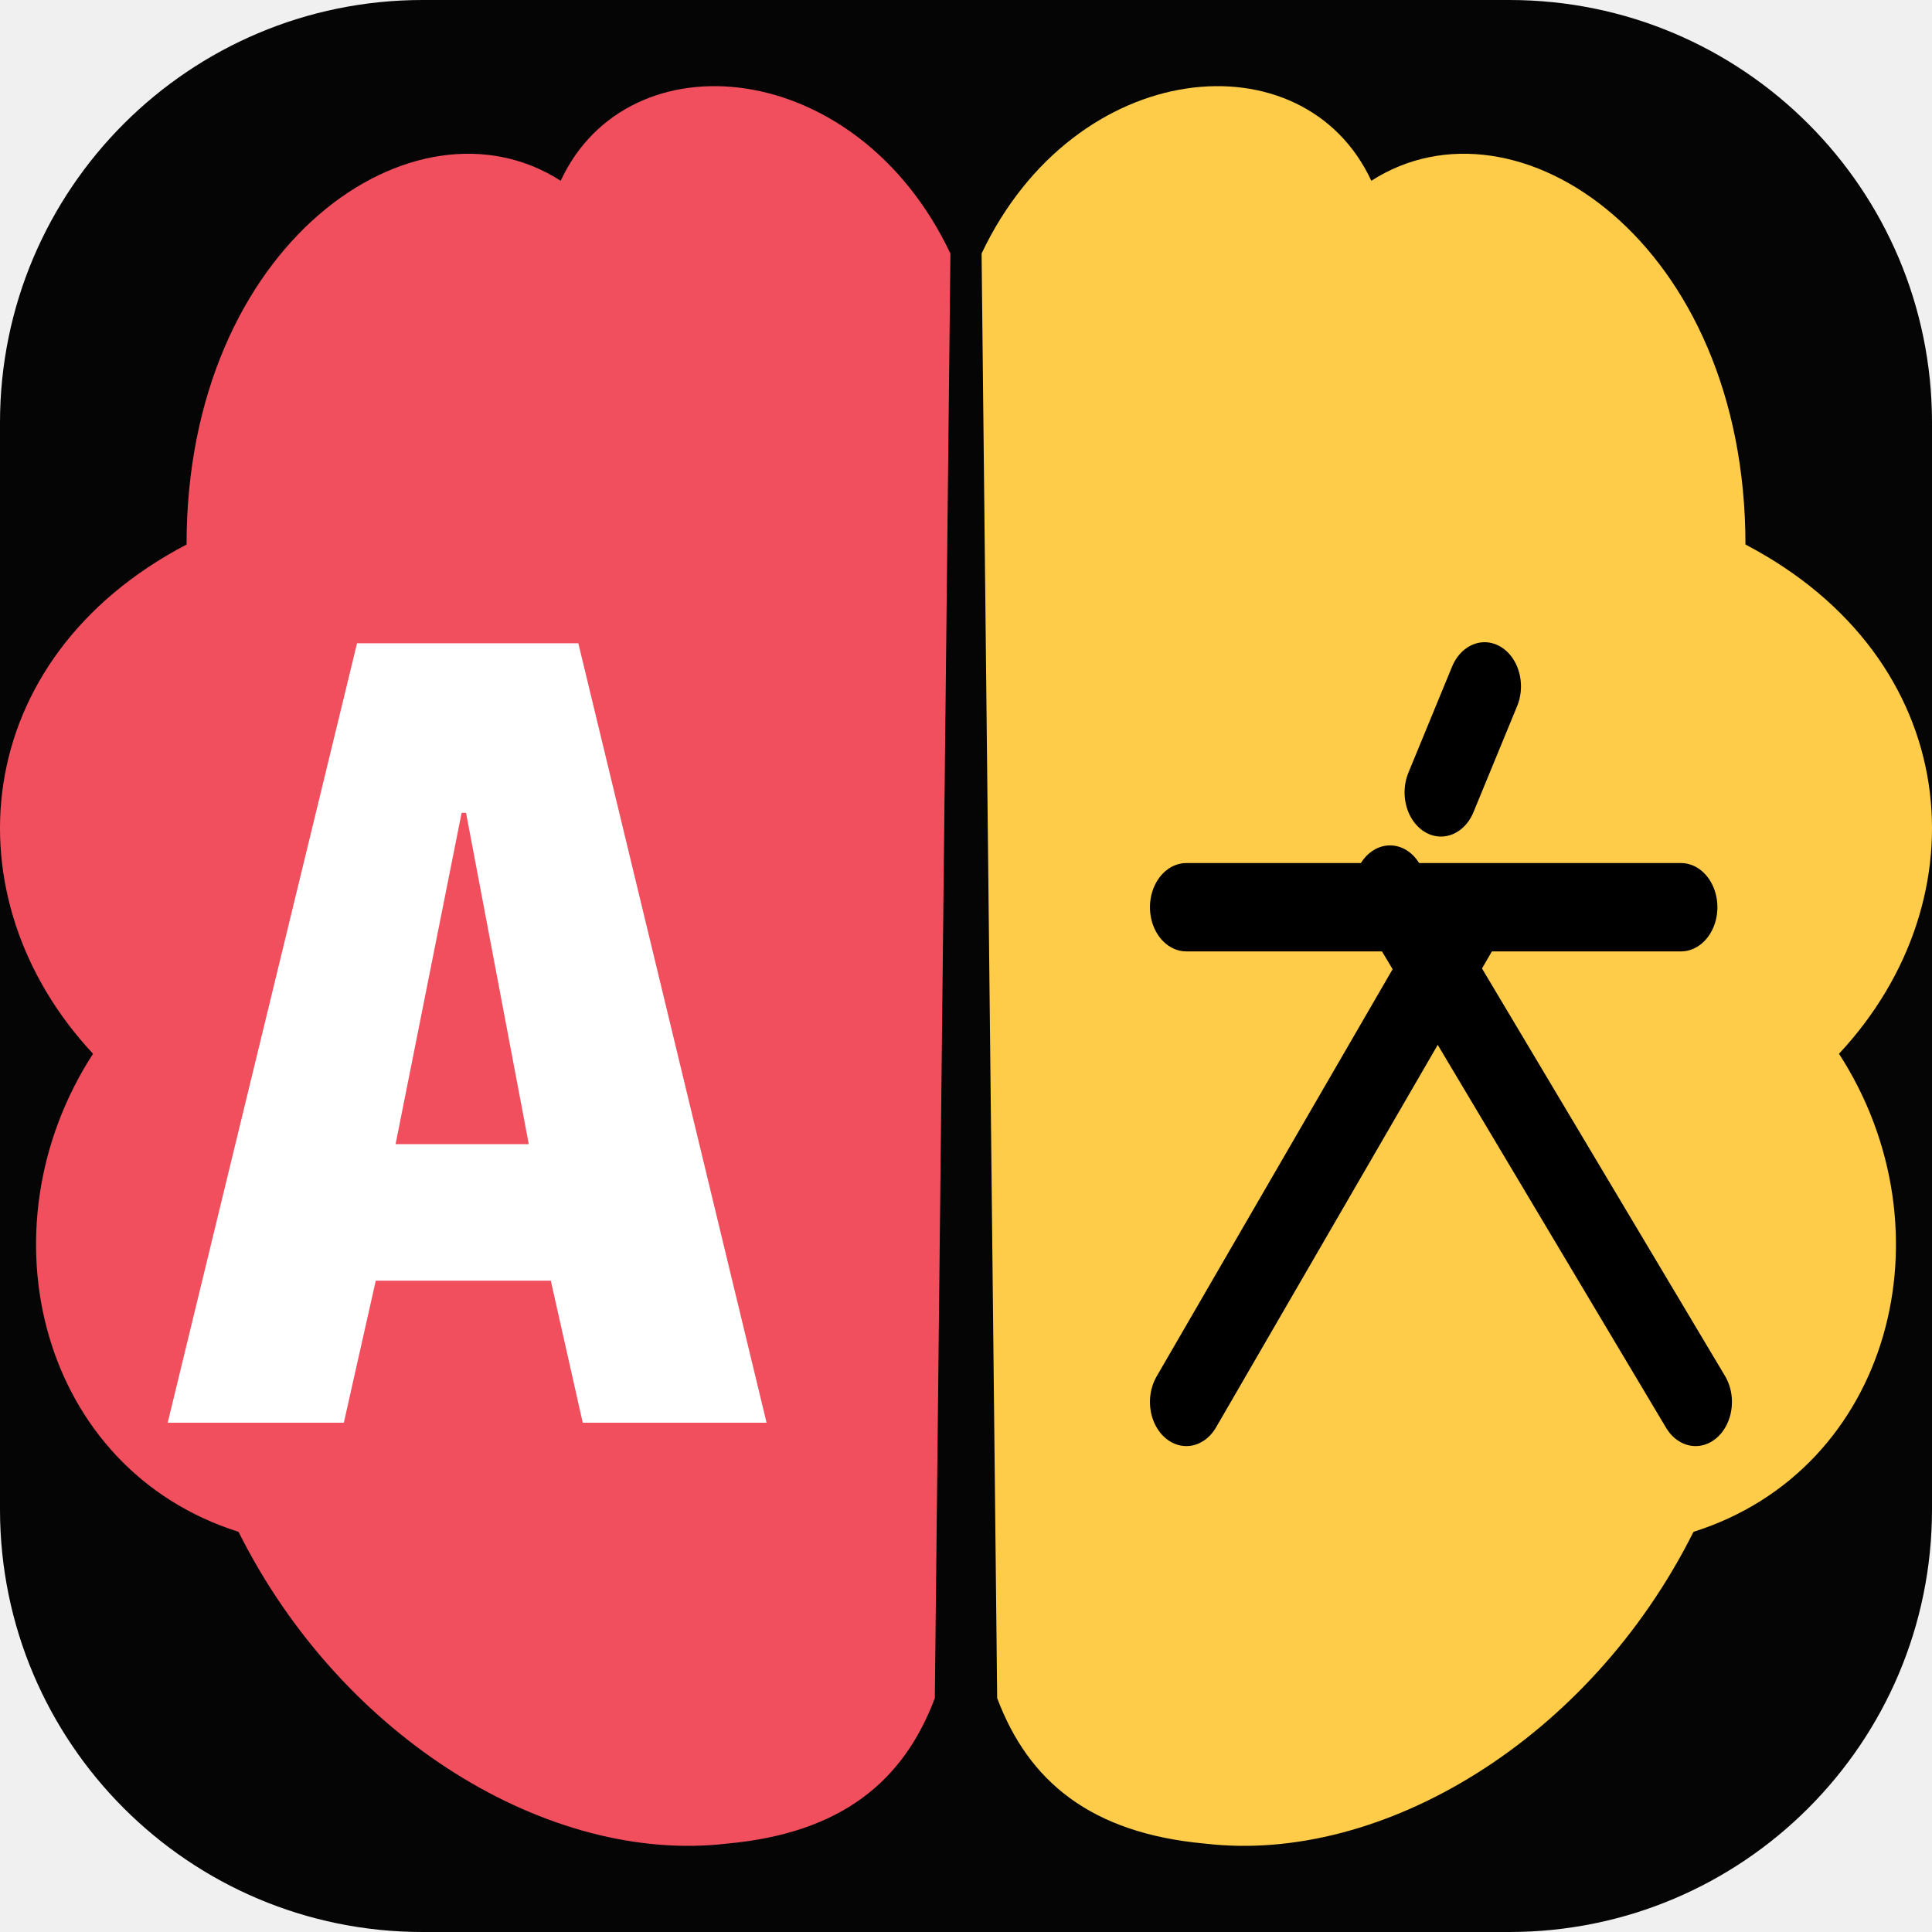
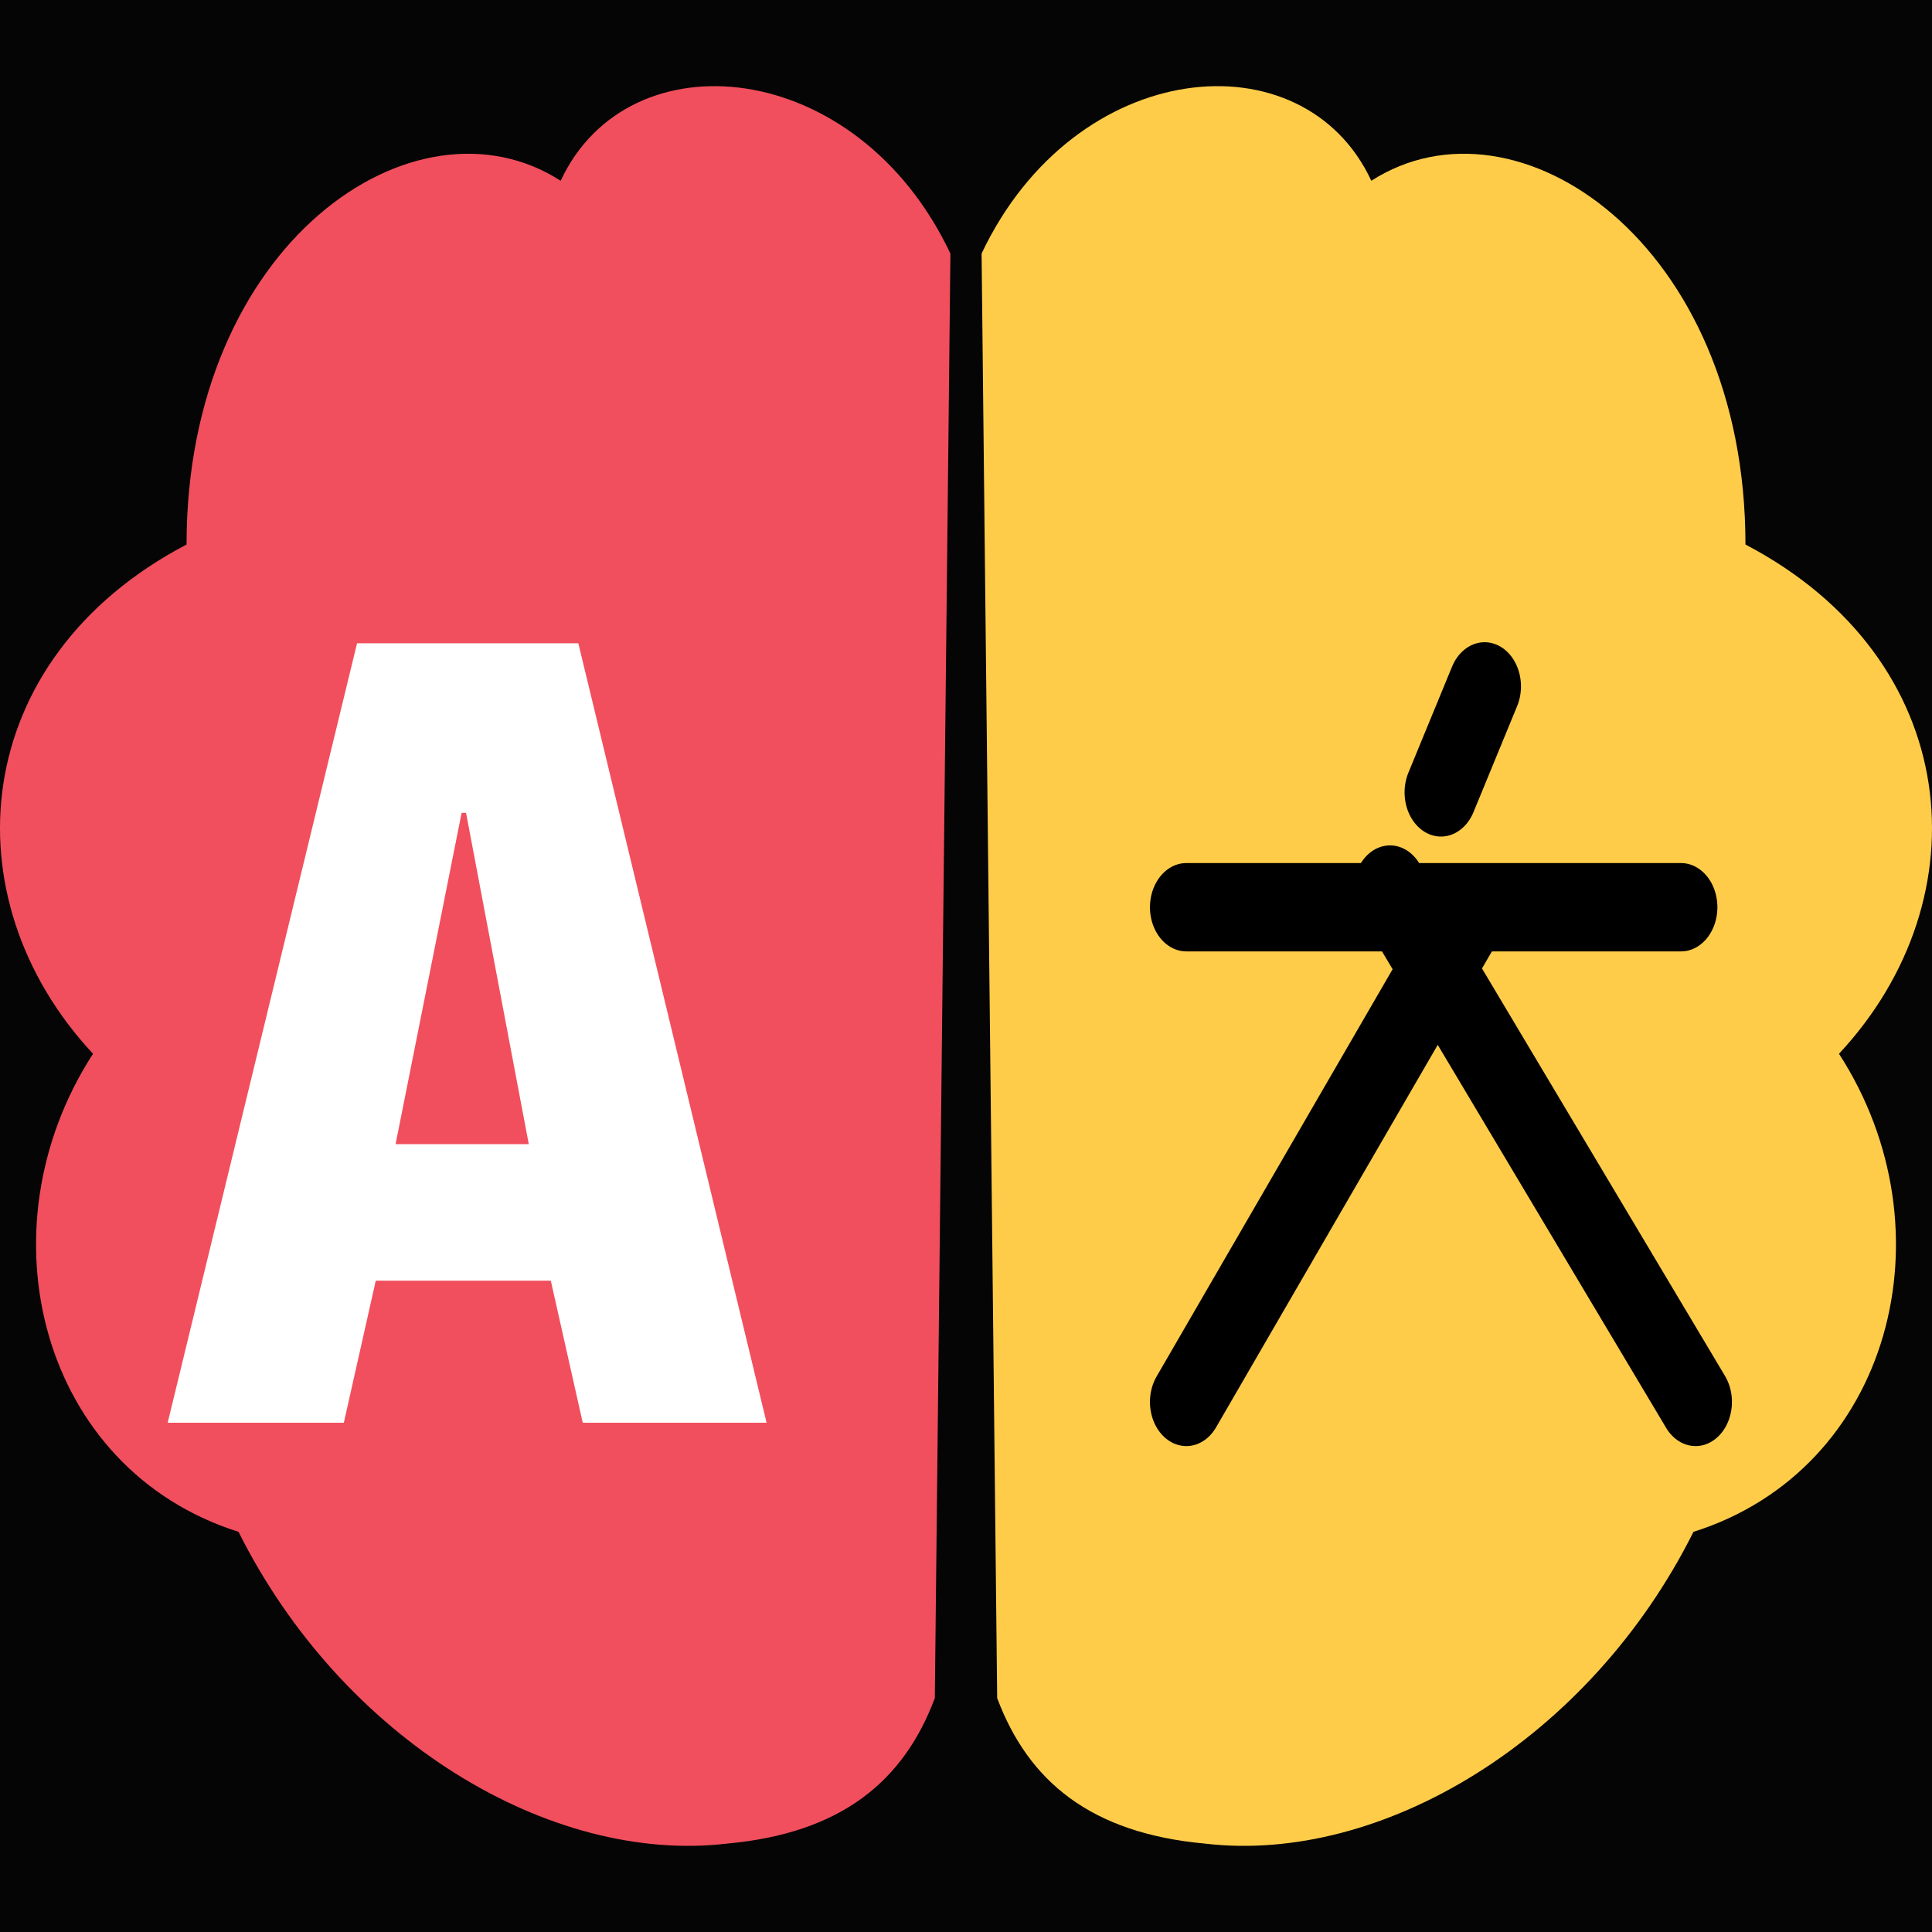
<svg xmlns="http://www.w3.org/2000/svg" width="512" height="512" viewBox="0 0 512 512">
-   <rect width="512" height="512" rx="112" fill="#050505" />
+   <rect width="512" height="512" fill="#050505" />
  <g transform="translate(-96.5314 -31.9619) scale(1.37708)">
    <defs>
      <clipPath id="left">
        <path d="M253 72         C235 34 191 30 178 58         C150 40 106 70 106 128         C64 150 60 196 88 226         C66 260 78 306 116 318         C136 358 176 382 210 378         C232 376 244 366 250 350         Z" />
      </clipPath>
      <clipPath id="right">
        <path d="M259 72         C277 34 321 30 334 58         C362 40 406 70 406 128         C448 150 452 196 424 226         C446 260 434 306 396 318         C376 358 336 382 302 378         C280 376 268 366 262 350         Z" />
      </clipPath>
    </defs>
    <path fill="#f14f5d" clip-path="url(#left)" d="M0 0H512V512H0Z" />
    <path fill="#ffcc4a" clip-path="url(#right)" d="M0 0H512V512H0Z" />
    <path fill="#ffffff" transform="translate(102.37 297.00) scale(0.21186 -0.21186)" d="M377 0L348 129L189 129L160 0L0 0L172 708L373 708L544 0ZM271 554L267 554L207 253L328 253Z" />
    <g transform="translate(276 140) scale(1.4 1.7)" fill="none" stroke="#000000" stroke-width="10" stroke-linecap="round" stroke-linejoin="round">
      <path d="M57 9 L51 21" />
      <path d="M16 34 H84" />
      <path d="M54 36 L16 90" />
      <path d="M44 32 L86 90" />
    </g>
  </g>
</svg>
